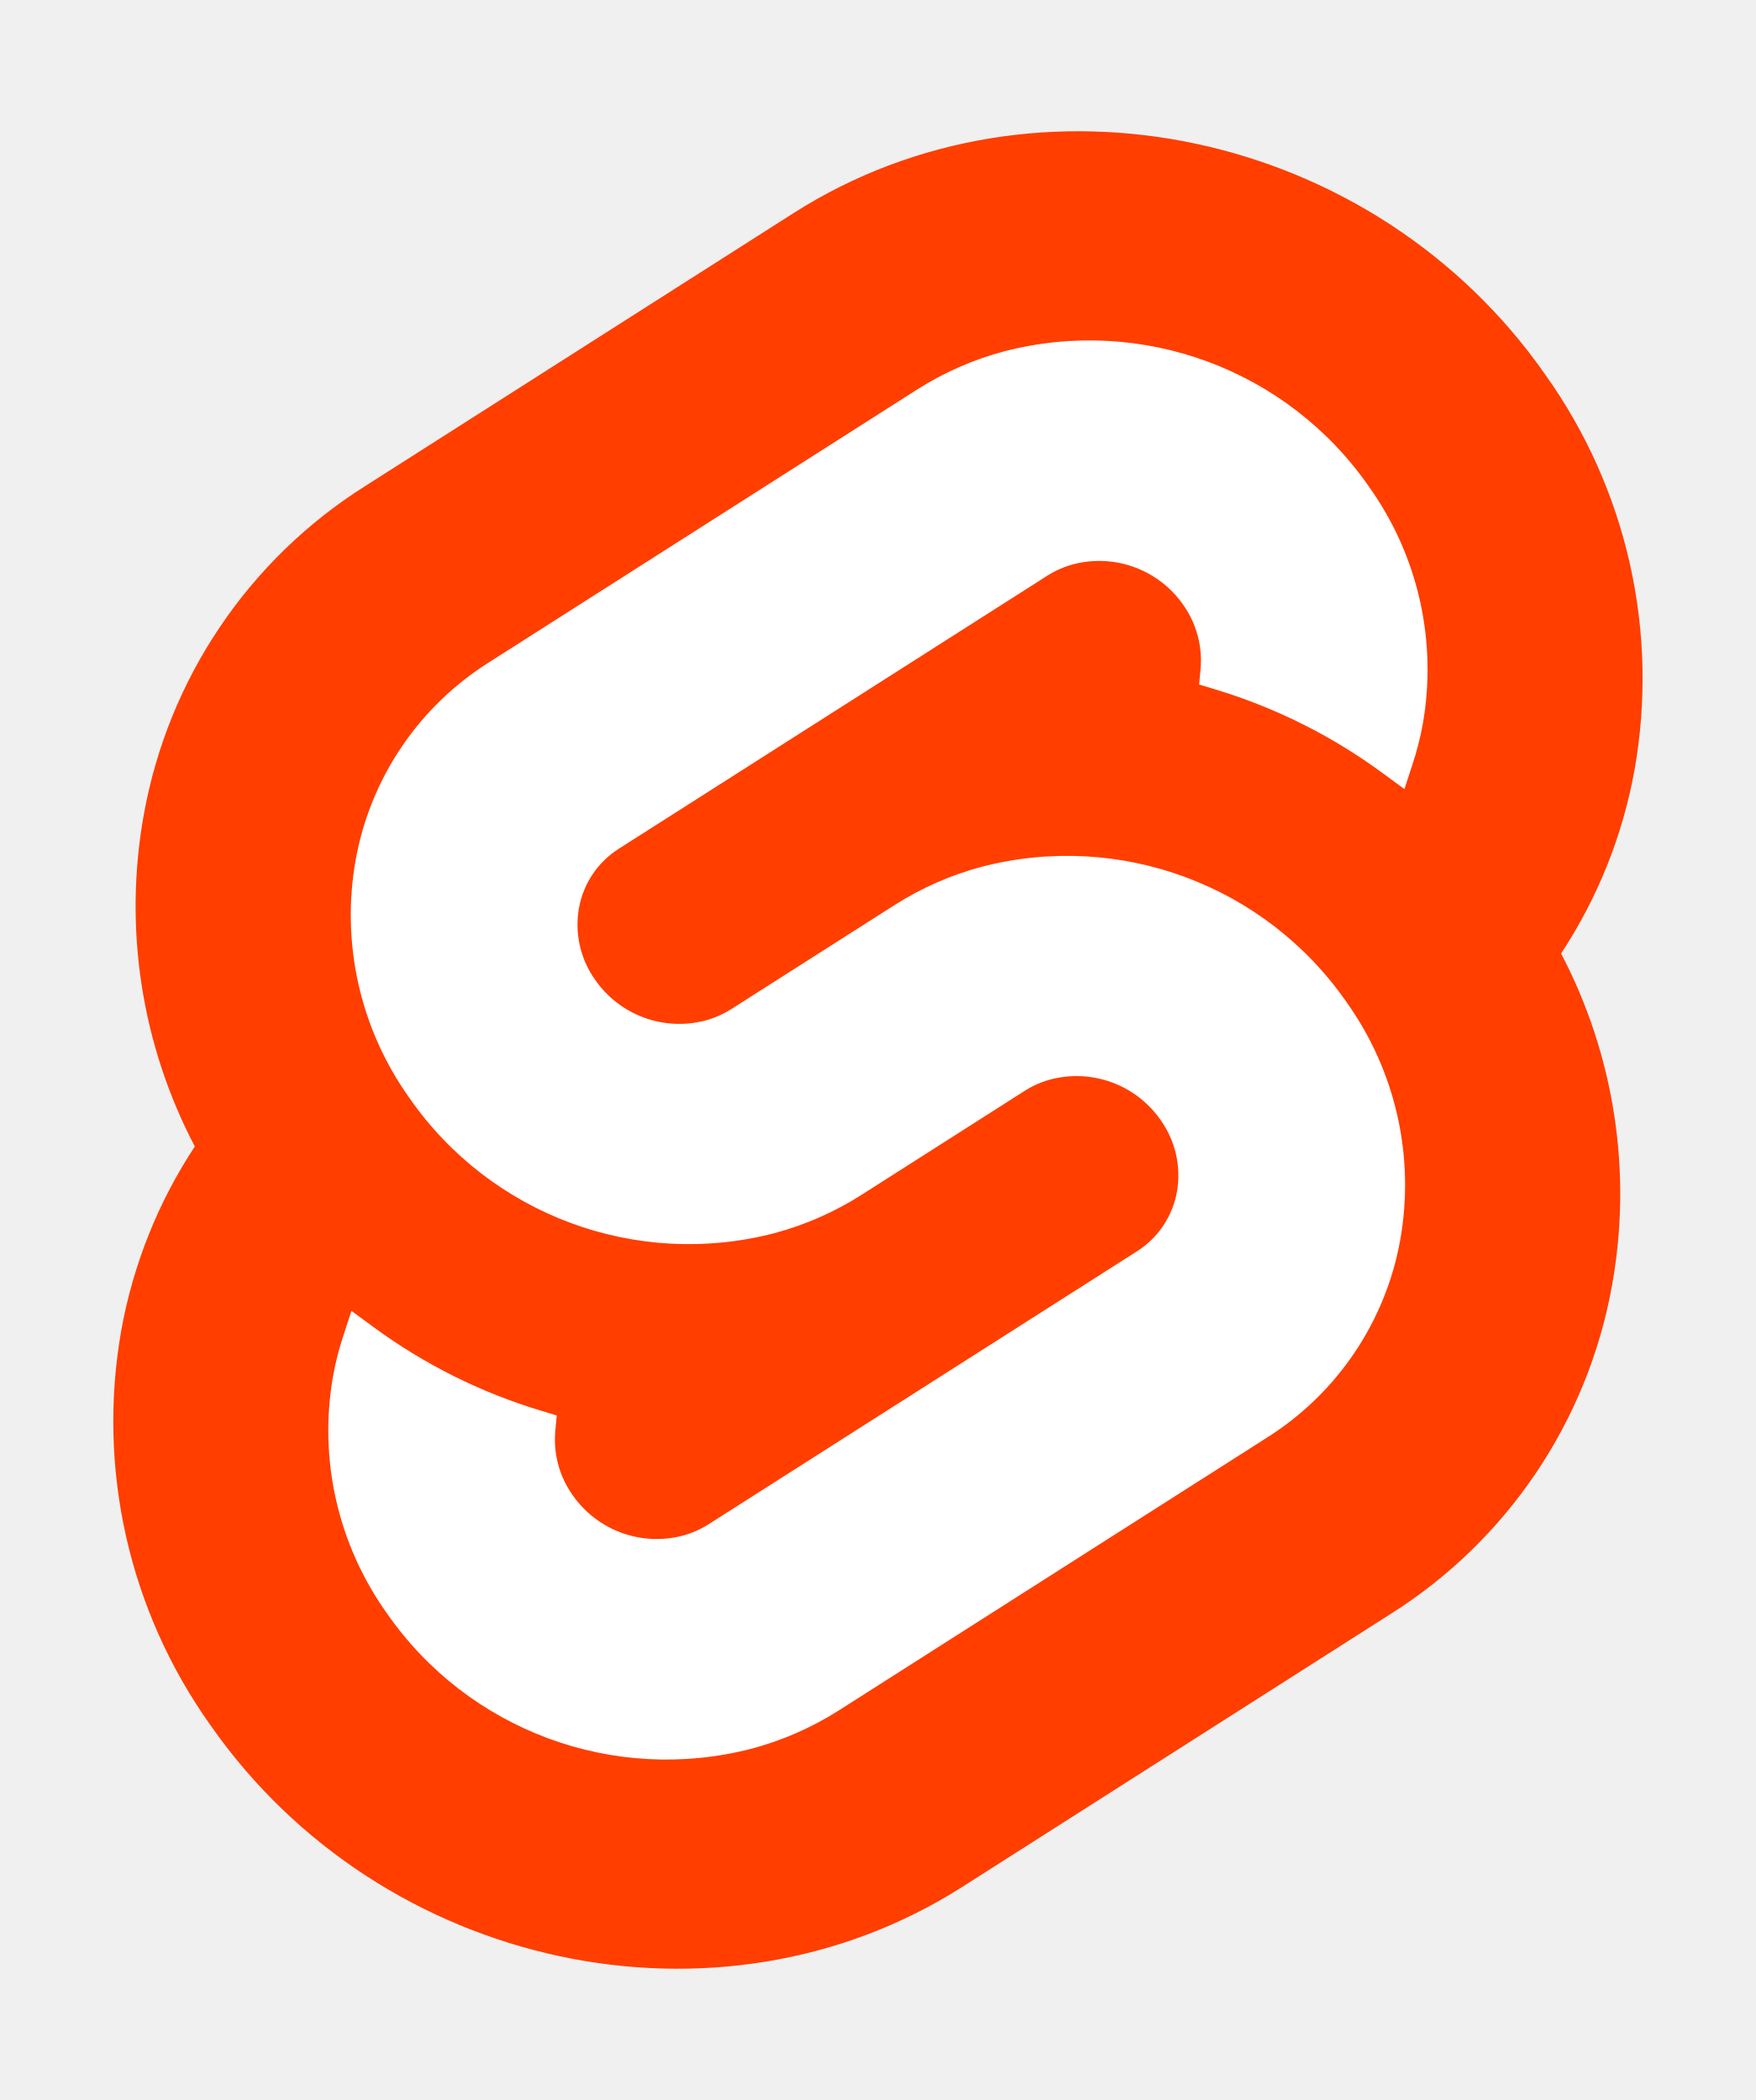
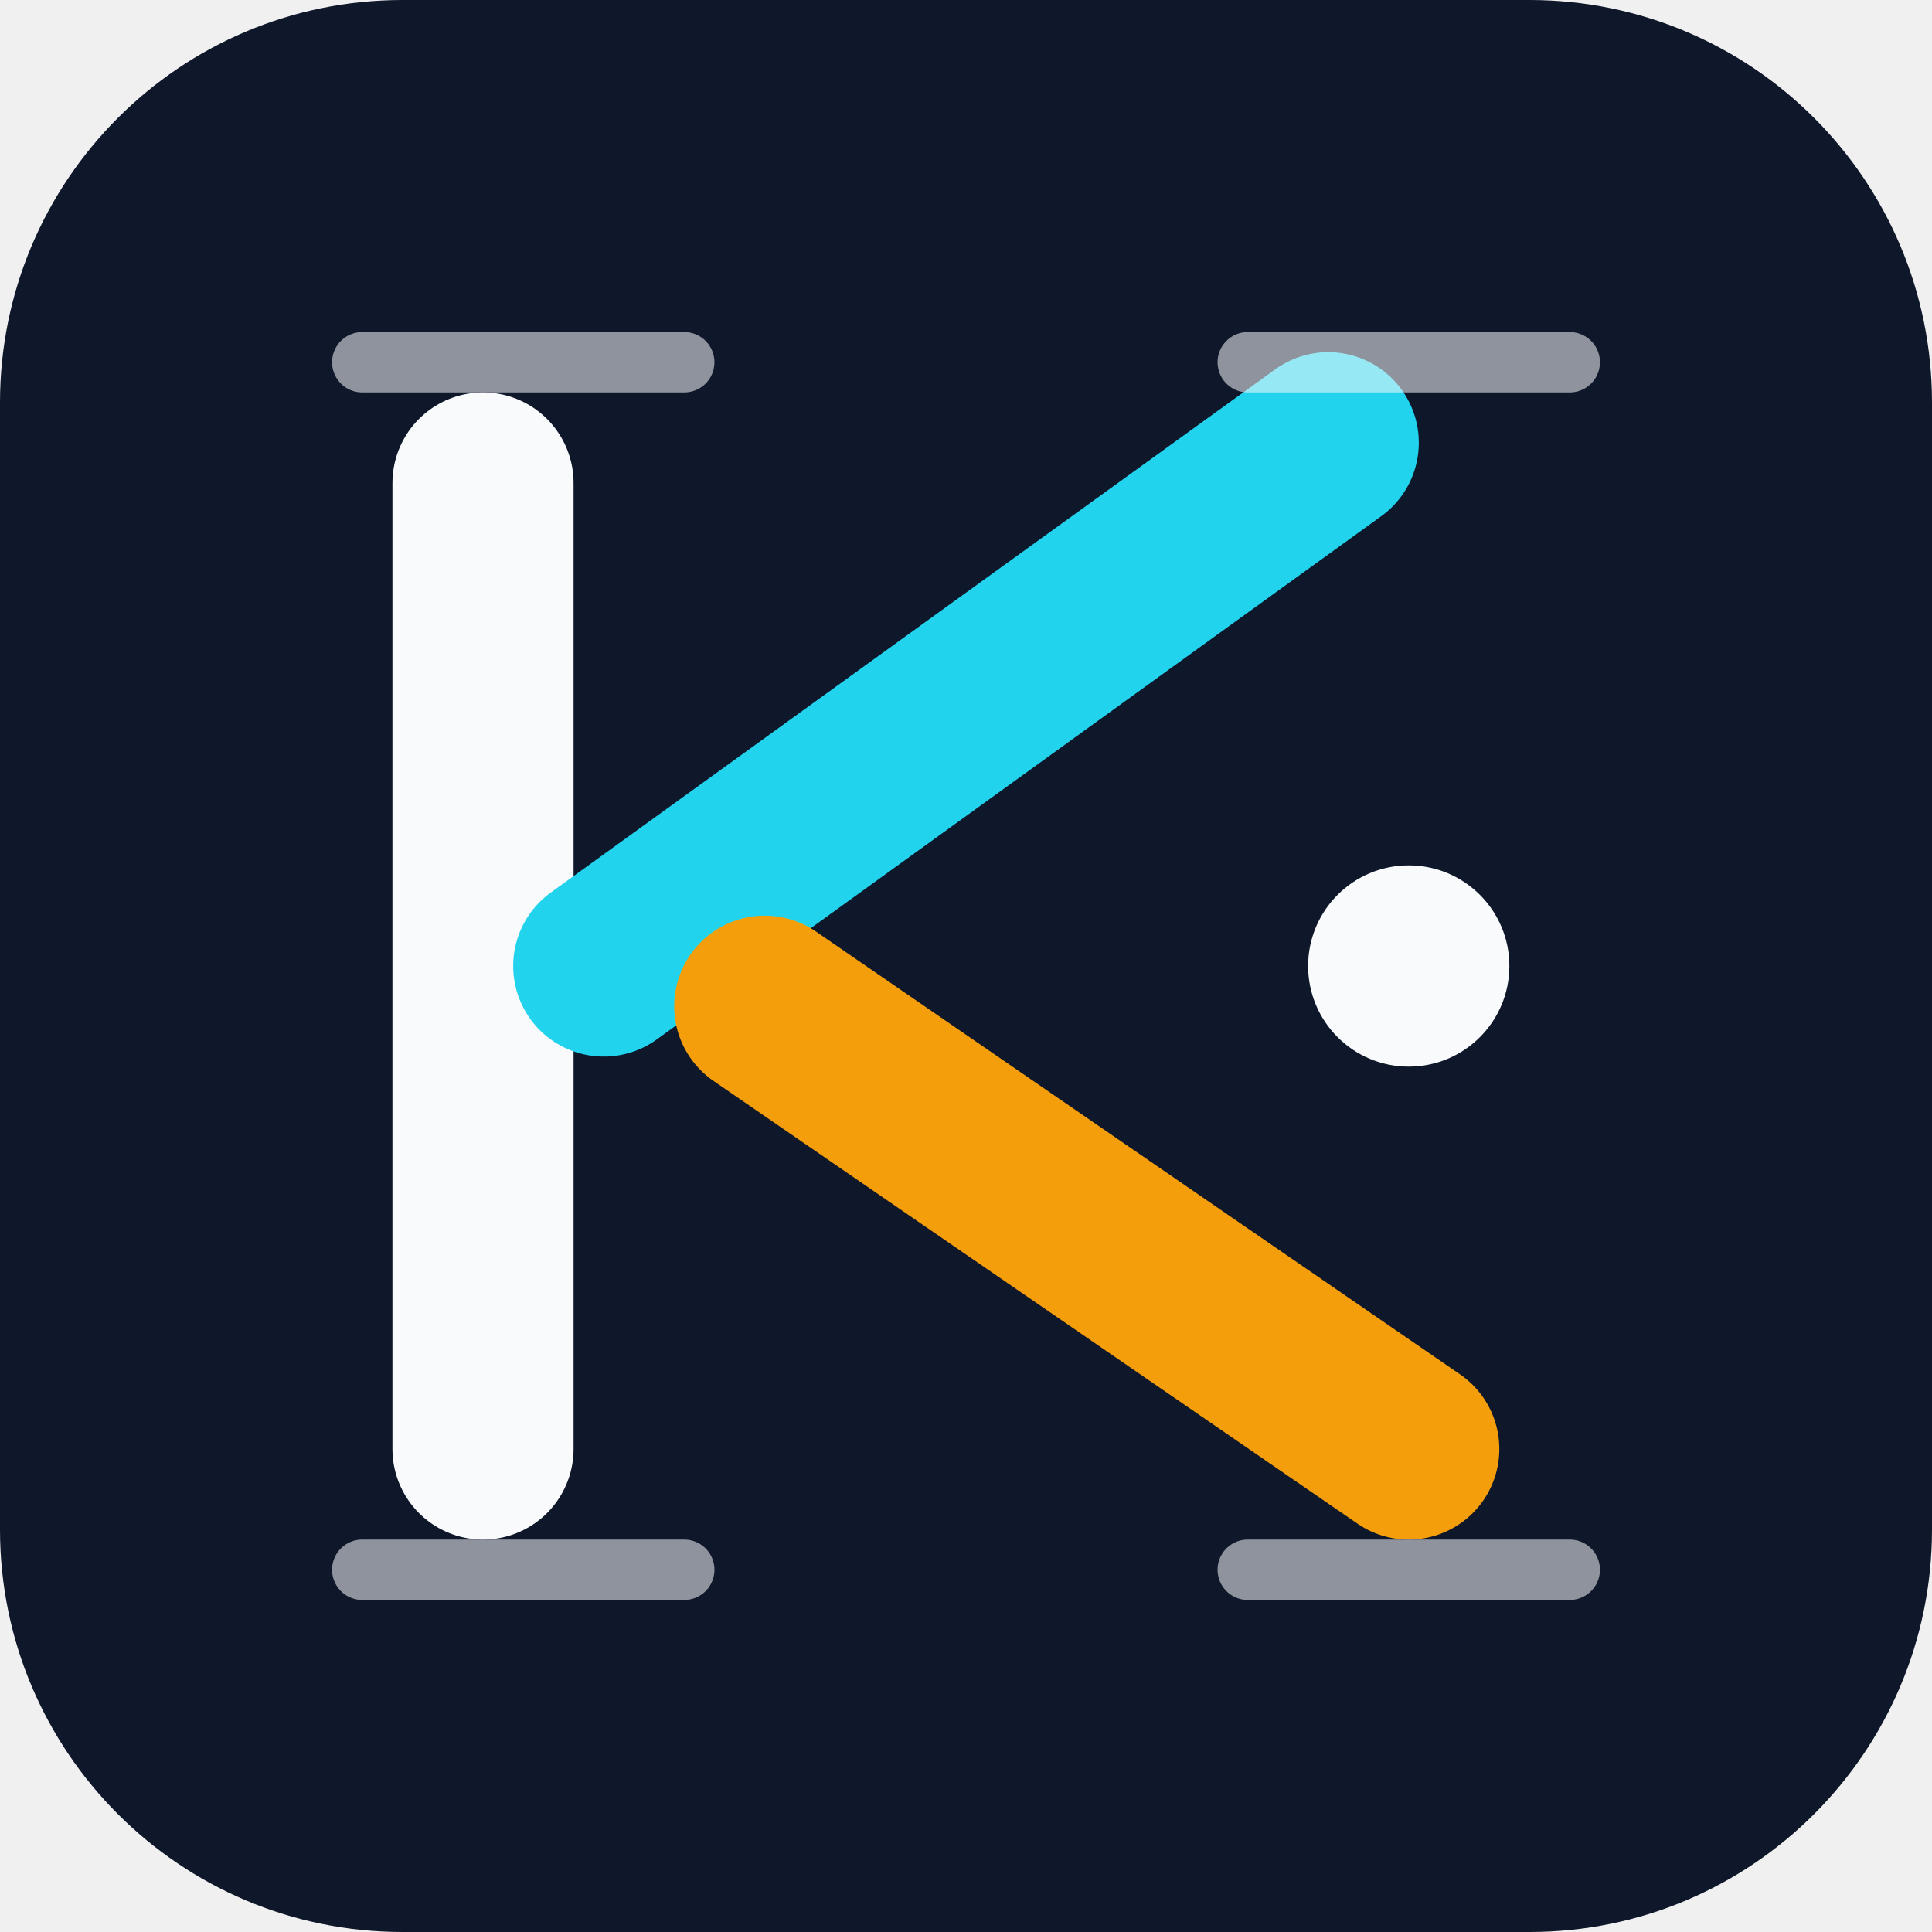
- <svg xmlns="http://www.w3.org/2000/svg" width="107" height="128" viewBox="0 0 107 128">
-   <path d="M94.157 22.819c-10.4-14.885-30.94-19.297-45.792-9.835L22.282 29.608A29.92 29.92 0 0 0 8.764 49.65a31.5 31.5 0 0 0 3.108 20.231 30 30 0 0 0-4.477 11.183 31.9 31.9 0 0 0 5.448 24.116c10.402 14.887 30.942 19.297 45.791 9.835l26.083-16.624A29.92 29.92 0 0 0 98.235 78.35a31.53 31.53 0 0 0-3.105-20.232 30 30 0 0 0 4.474-11.182 31.88 31.88 0 0 0-5.447-24.116" style="fill:#ff3e00" />
-   <path d="M45.817 106.582a20.72 20.72 0 0 1-22.237-8.243 19.17 19.17 0 0 1-3.277-14.503 18 18 0 0 1 .624-2.435l.49-1.498 1.337.981a33.6 33.6 0 0 0 10.203 5.098l.97.294-.09.968a5.85 5.85 0 0 0 1.052 3.878 6.24 6.24 0 0 0 6.695 2.485 5.8 5.8 0 0 0 1.603-.704L69.27 76.28a5.43 5.43 0 0 0 2.45-3.631 5.8 5.8 0 0 0-.987-4.371 6.24 6.24 0 0 0-6.698-2.487 5.7 5.7 0 0 0-1.6.704l-9.953 6.345a19 19 0 0 1-5.296 2.326 20.72 20.72 0 0 1-22.237-8.243 19.17 19.17 0 0 1-3.277-14.502 17.99 17.99 0 0 1 8.13-12.052l26.081-16.623a19 19 0 0 1 5.3-2.329 20.72 20.72 0 0 1 22.237 8.243 19.17 19.17 0 0 1 3.277 14.503 18 18 0 0 1-.624 2.435l-.49 1.498-1.337-.98a33.6 33.6 0 0 0-10.203-5.1l-.97-.294.09-.968a5.86 5.86 0 0 0-1.052-3.878 6.24 6.24 0 0 0-6.696-2.485 5.8 5.8 0 0 0-1.602.704L37.73 51.72a5.42 5.42 0 0 0-2.449 3.63 5.79 5.79 0 0 0 .986 4.372 6.24 6.24 0 0 0 6.698 2.486 5.8 5.8 0 0 0 1.602-.704l9.952-6.342a19 19 0 0 1 5.295-2.328 20.72 20.72 0 0 1 22.237 8.242 19.17 19.17 0 0 1 3.277 14.503 18 18 0 0 1-8.13 12.053l-26.081 16.622a19 19 0 0 1-5.3 2.328" style="fill:#fff" />
+ <svg xmlns="http://www.w3.org/2000/svg" viewBox="0 0 96 96" role="img" aria-labelledby="title desc">
+   <rect width="96" height="96" rx="20" fill="#0f172a" />
+   <path d="M24 24v48" fill="none" stroke="#f8fafc" stroke-width="9" stroke-linecap="round" />
+   <path d="M30 48 66 22" fill="none" stroke="#22d3ee" stroke-width="9" stroke-linecap="round" />
+   <path d="M38 50 70 72" fill="none" stroke="#f59e0b" stroke-width="9" stroke-linecap="round" />
+   <path d="M18 18h16M62 18h16M18 78h16M62 78h16" fill="none" stroke="#f8fafc" stroke-width="3" stroke-linecap="round" opacity=".55" />
+   <circle cx="70" cy="48" r="5" fill="#f8fafc" />
</svg>
